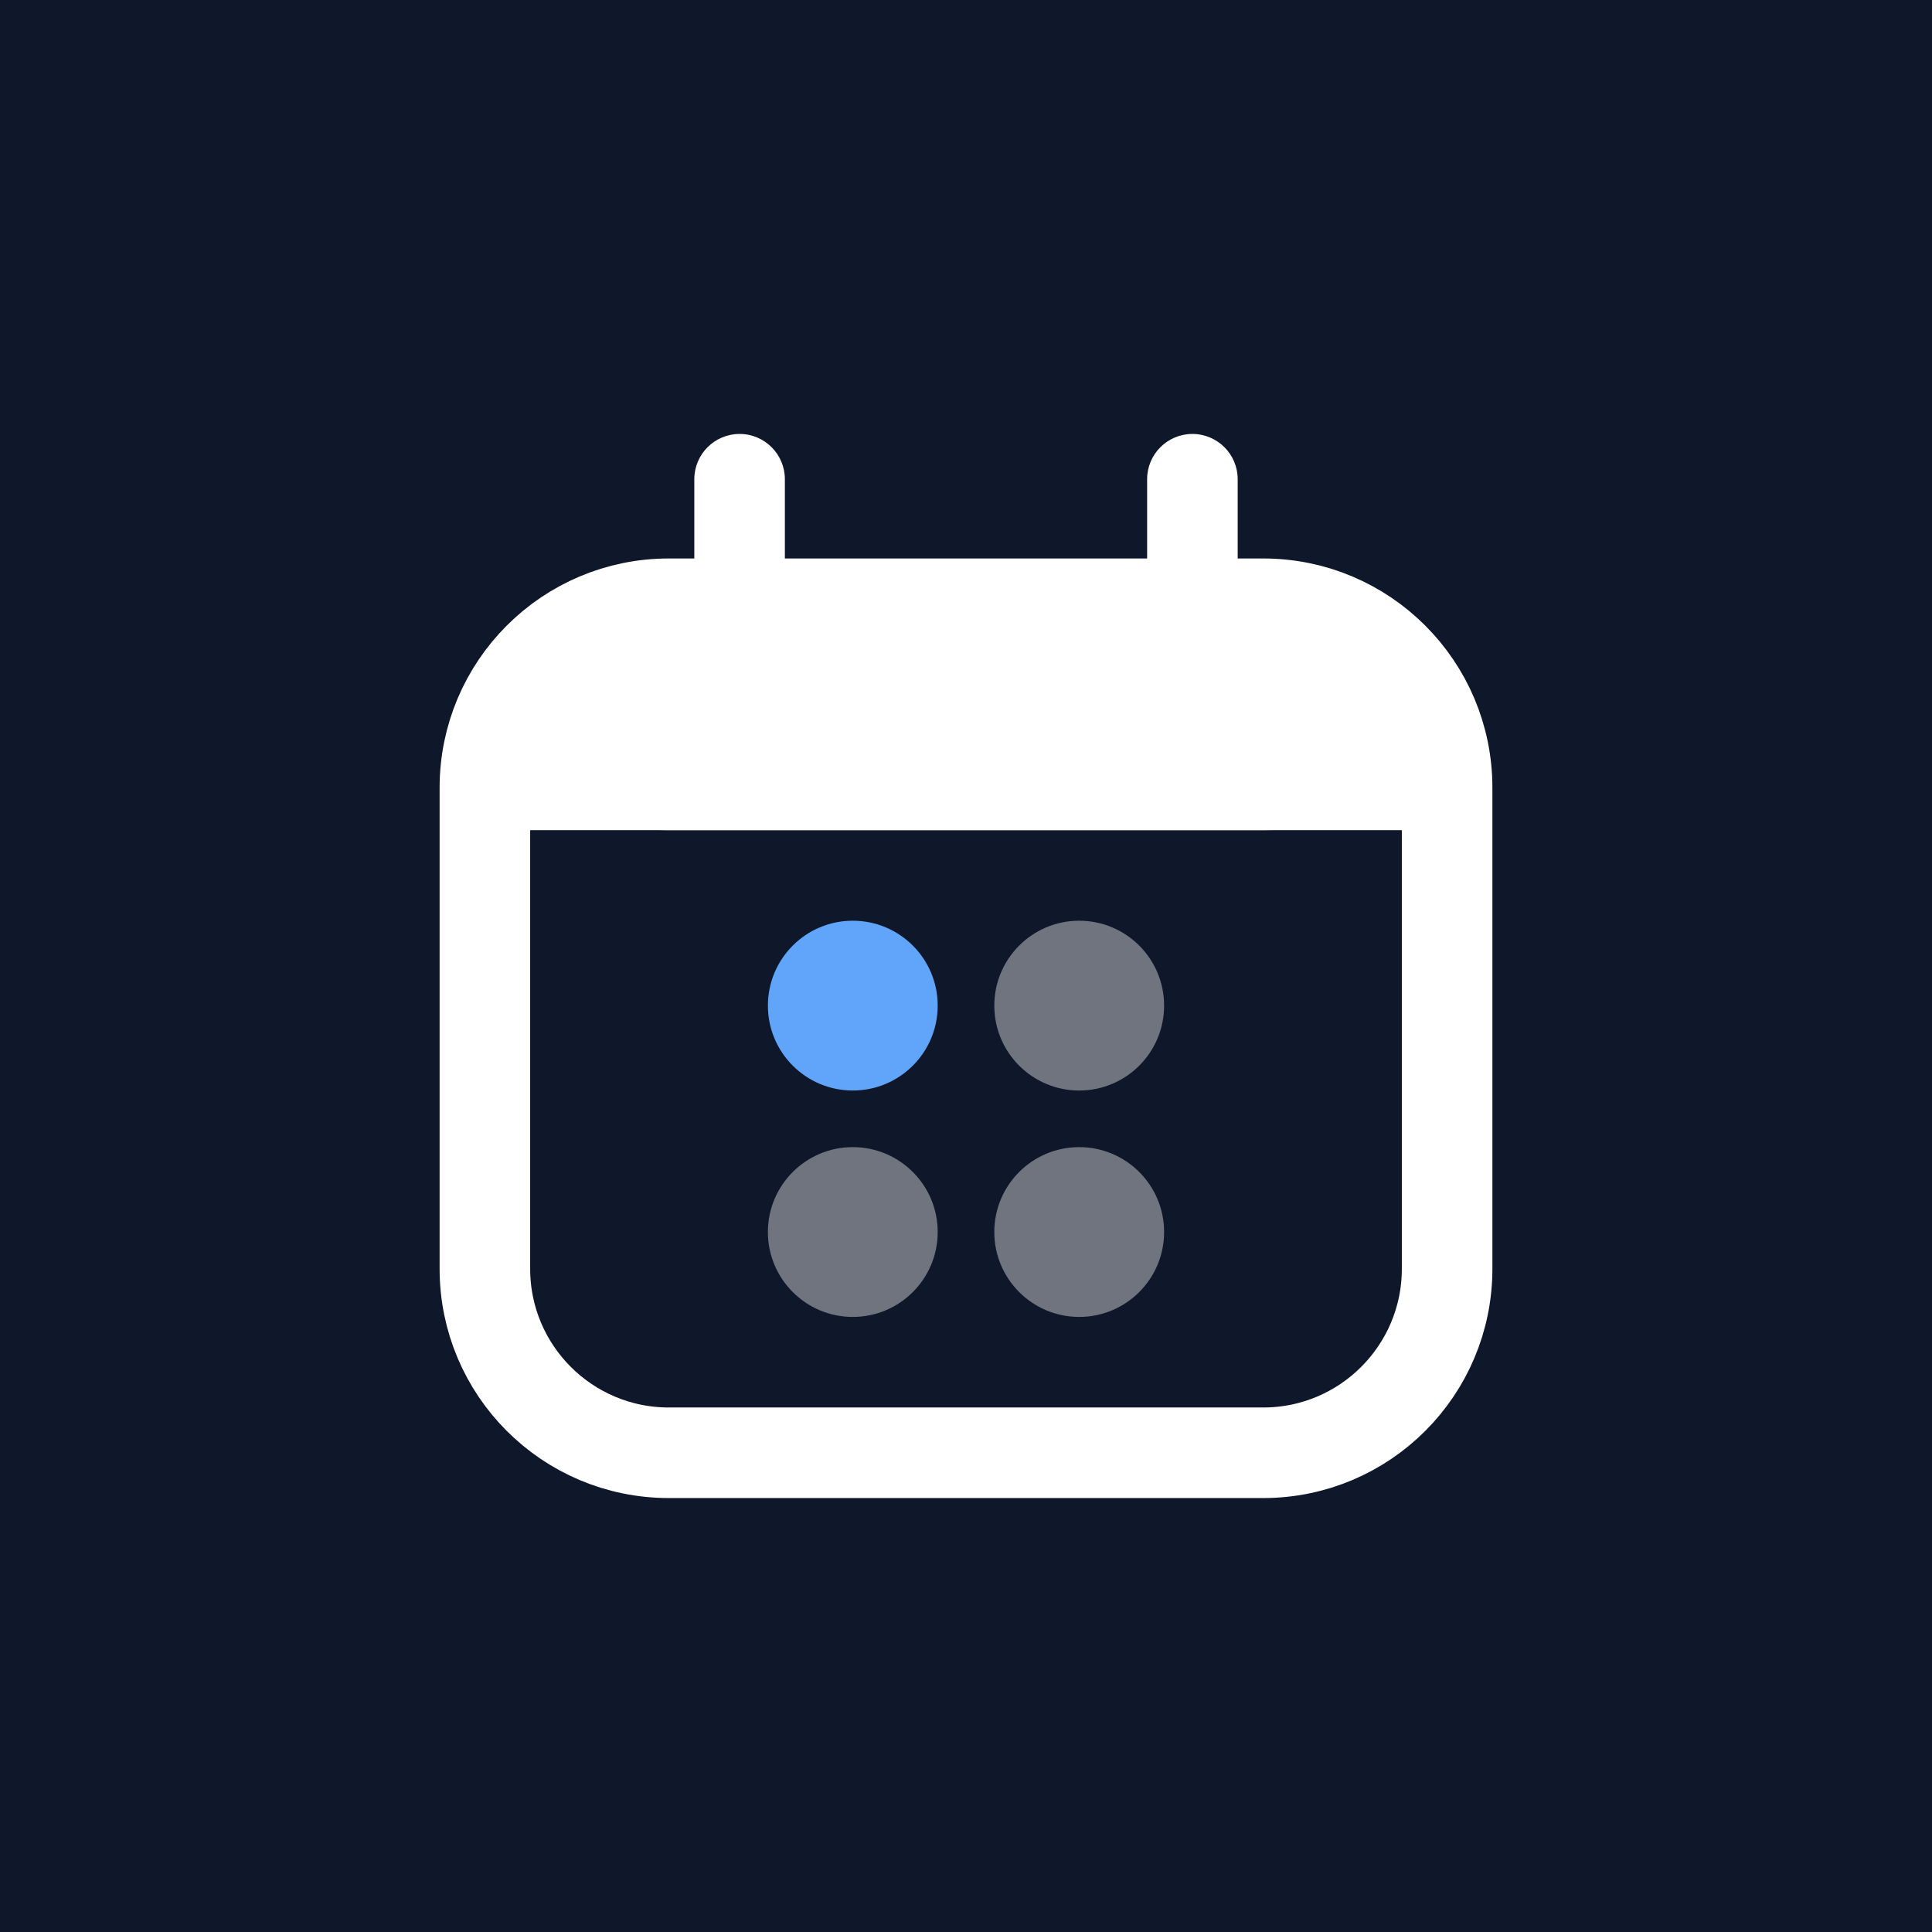
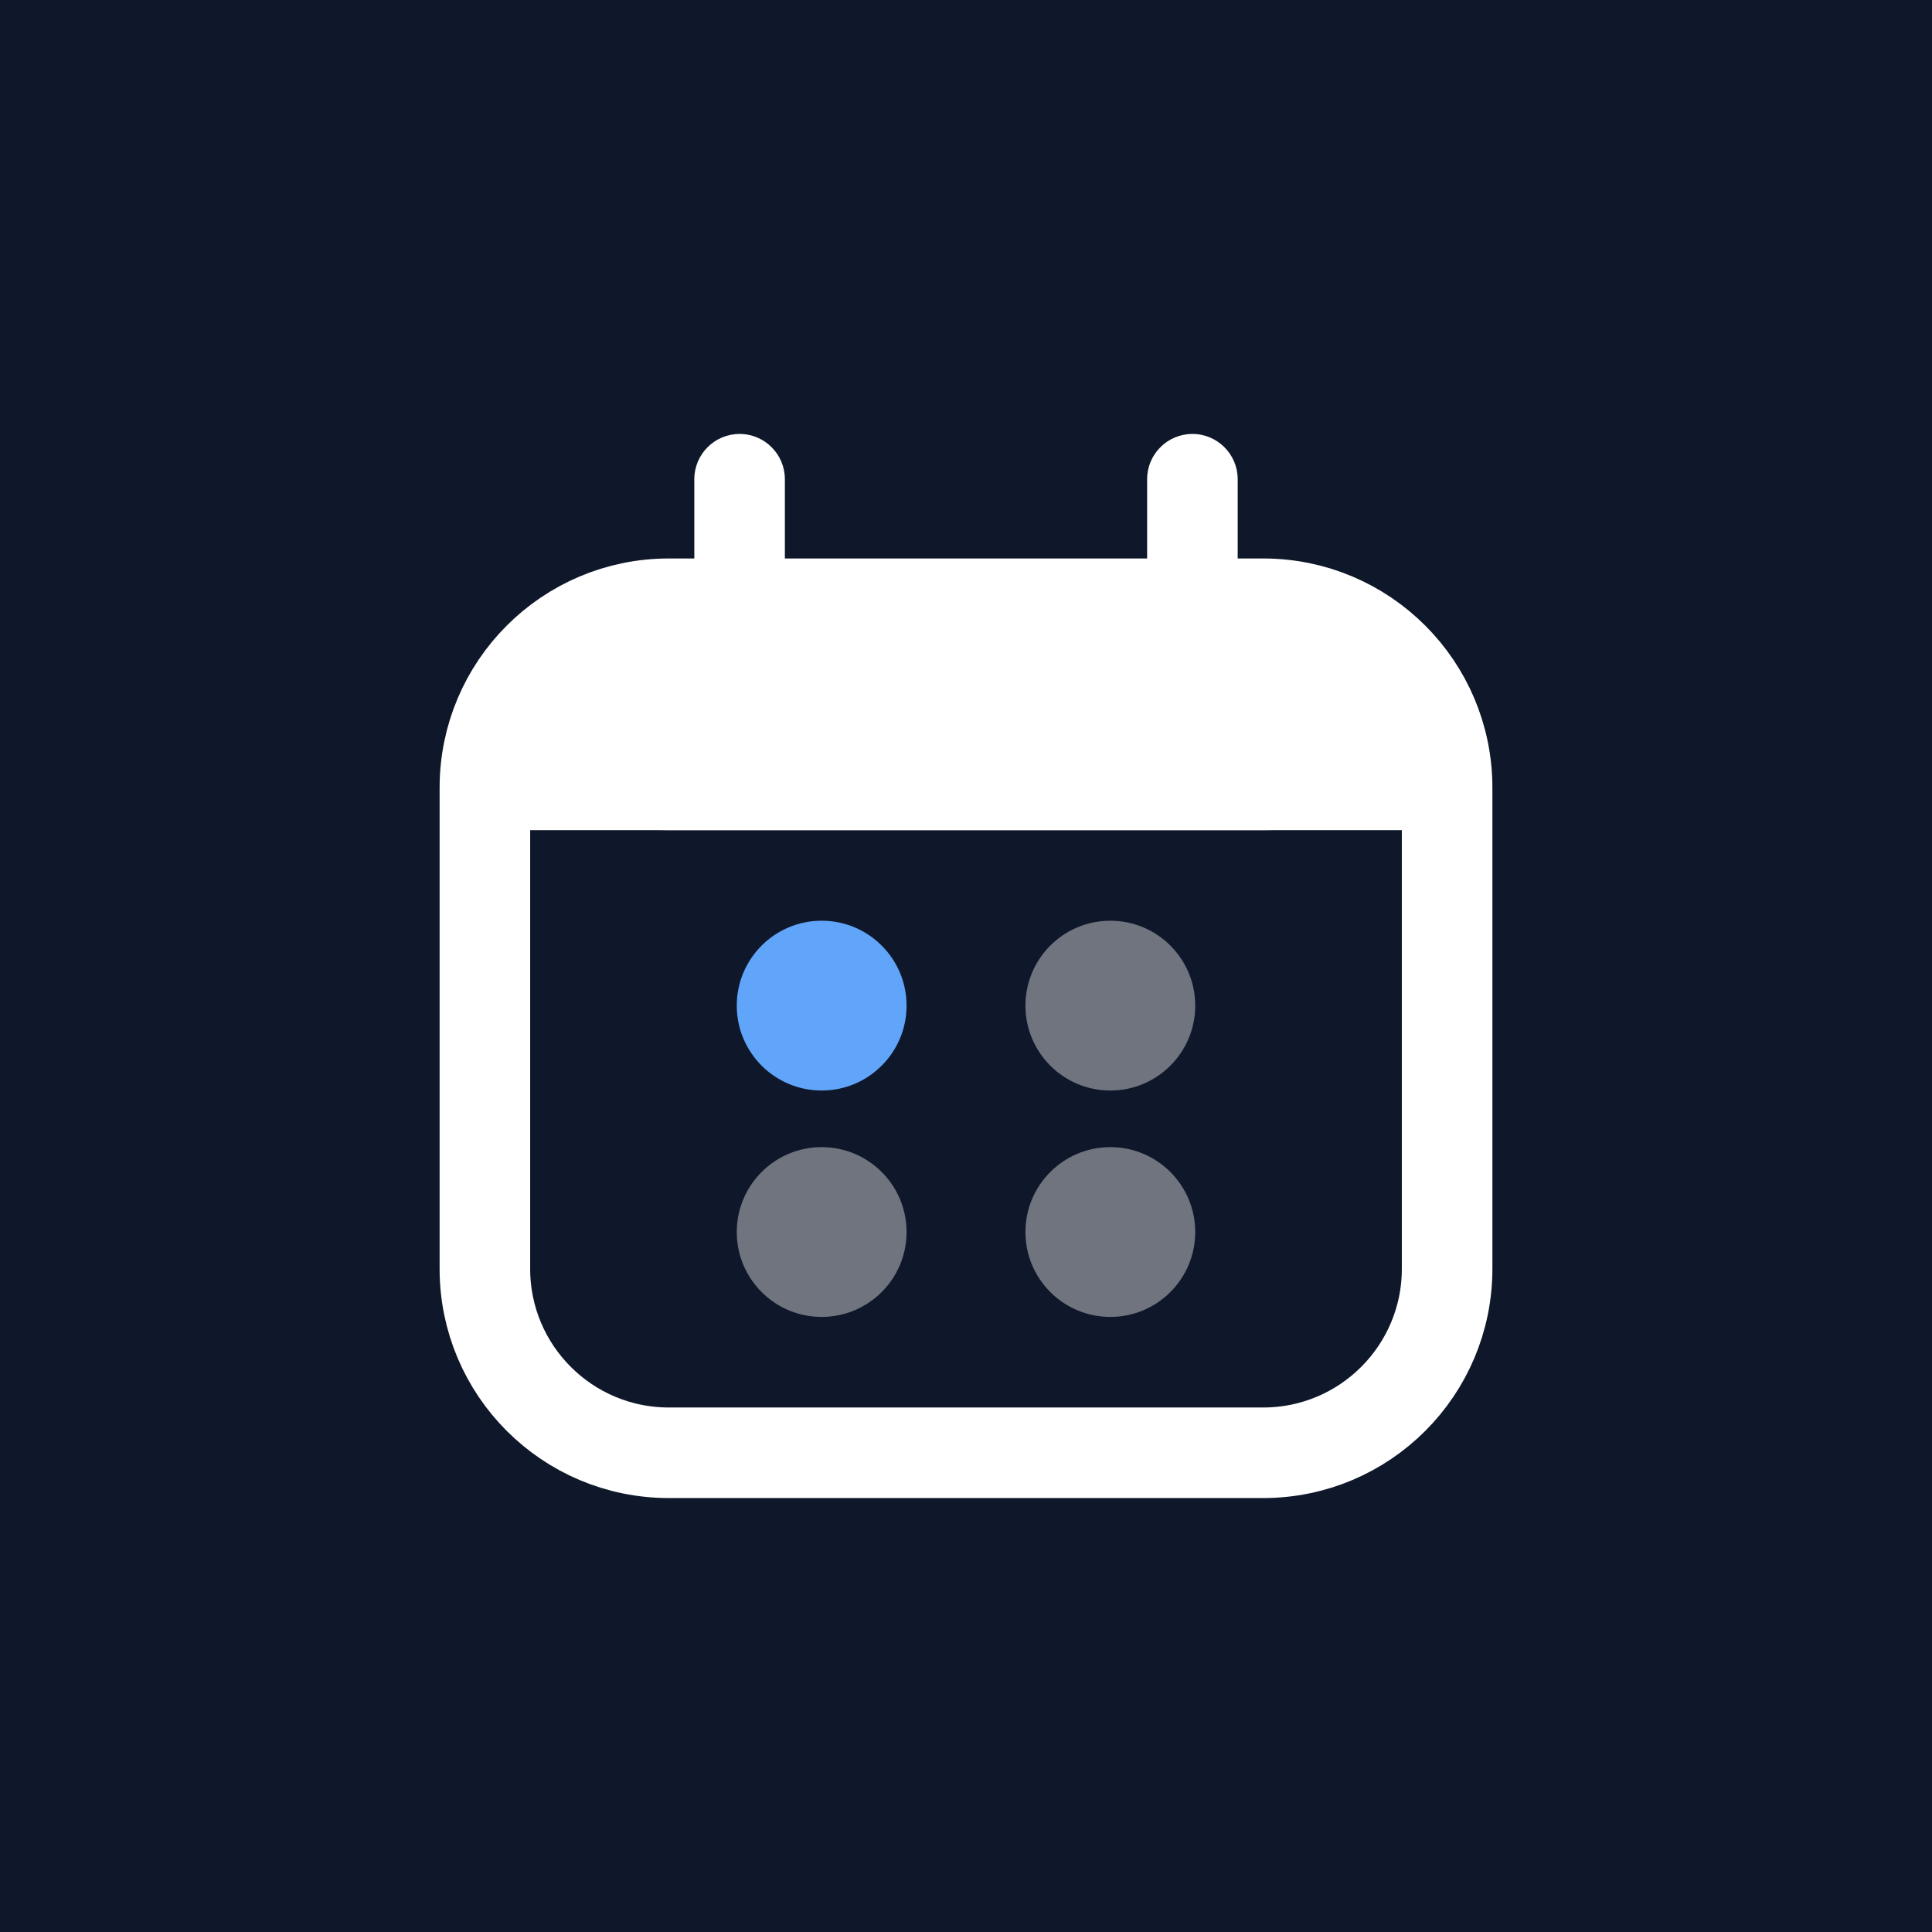
<svg xmlns="http://www.w3.org/2000/svg" width="1024" height="1024" viewBox="0 0 1024 1024" fill="none">
  <rect width="1024" height="1024" fill="#0F172A" />
  <g transform="translate(152 155) scale(15)" fill="none">
    <rect x="14.4" y="5" width="3.2" height="9" rx="1.6" fill="#fff" />
    <rect x="30.4" y="5" width="3.2" height="9" rx="1.6" fill="#fff" />
    <rect x="7" y="11" width="34" height="30" rx="6.5" stroke="#fff" stroke-width="3.2" />
    <rect x="7" y="11" width="34" height="8" rx="6.5" fill="#fff" />
    <rect x="7" y="14.5" width="34" height="4.5" fill="#fff" />
-     <circle cx="20" cy="25.2" r="3" fill="#60A5FA" />
-     <circle cx="28" cy="25.2" r="3" fill="#fff" fill-opacity="0.4" />
-     <circle cx="20" cy="33.2" r="3" fill="#fff" fill-opacity="0.4" />
-     <circle cx="28" cy="33.2" r="3" fill="#fff" fill-opacity="0.4" />
+     <circle cx="18.9" cy="25.2" r="3" fill="#60A5FA" />
+     <circle cx="29.1" cy="25.2" r="3" fill="#fff" fill-opacity="0.4" />
+     <circle cx="18.9" cy="33.2" r="3" fill="#fff" fill-opacity="0.4" />
+     <circle cx="29.1" cy="33.2" r="3" fill="#fff" fill-opacity="0.4" />
  </g>
</svg>
